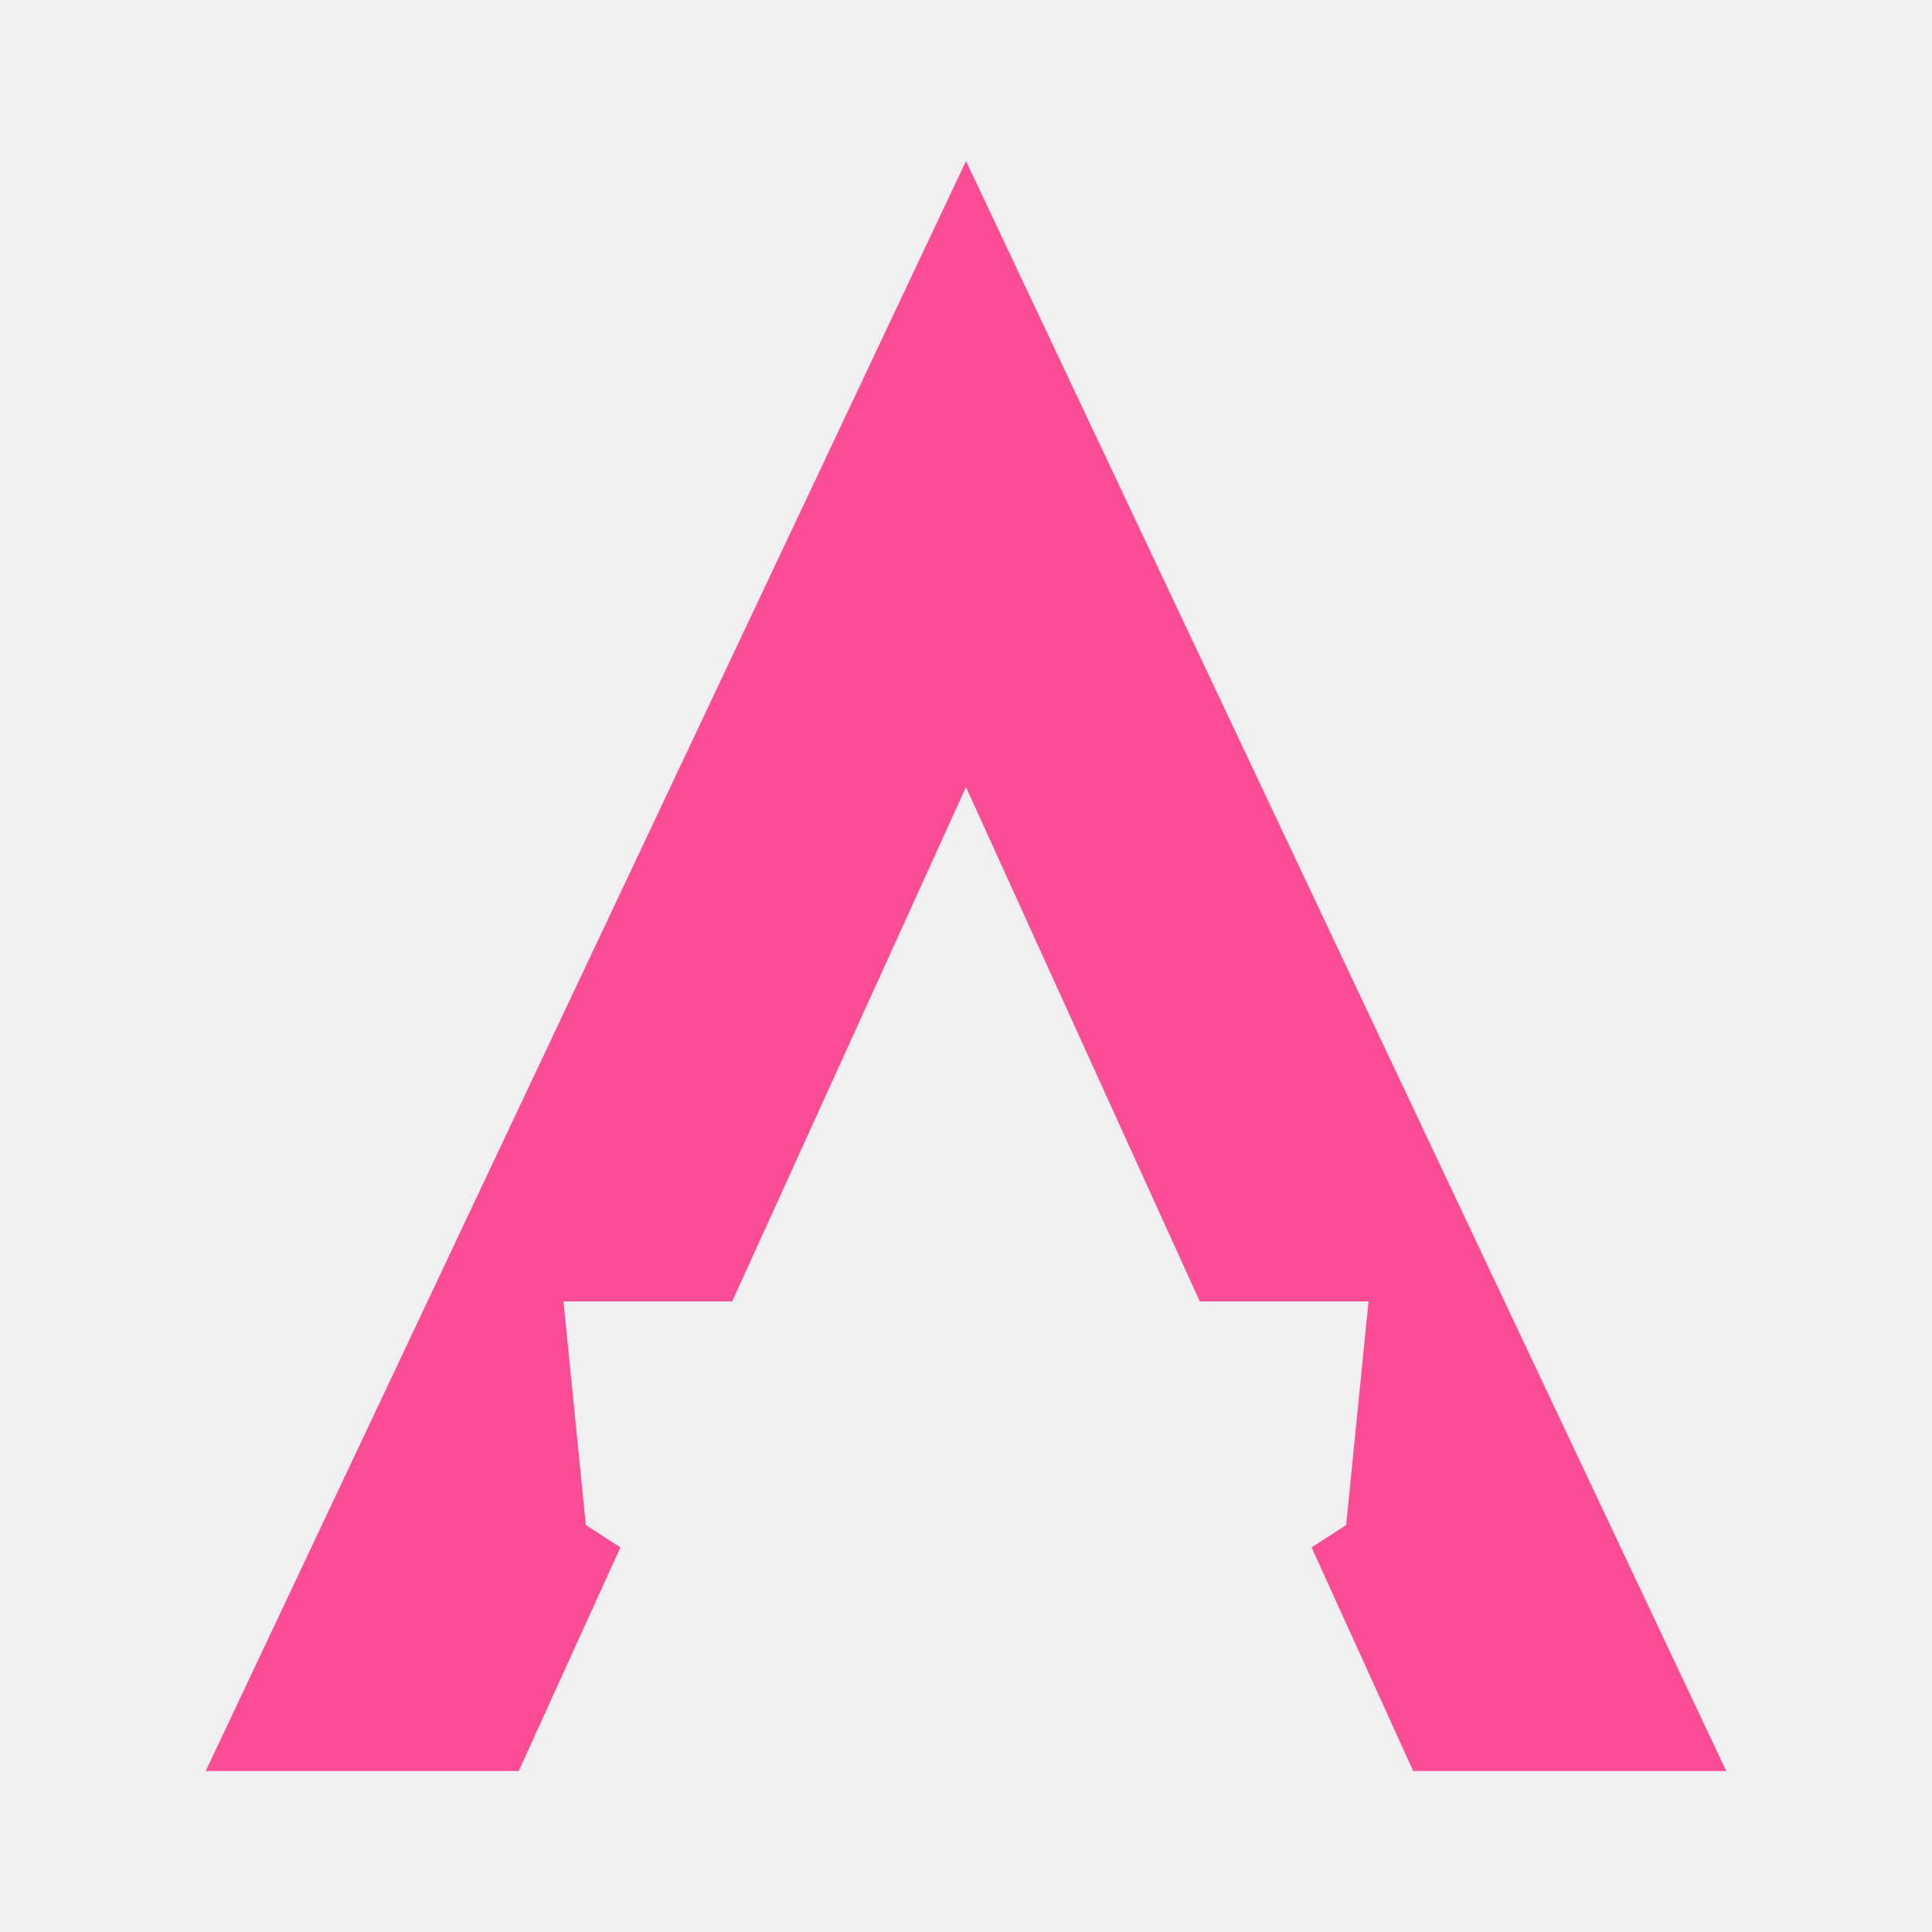
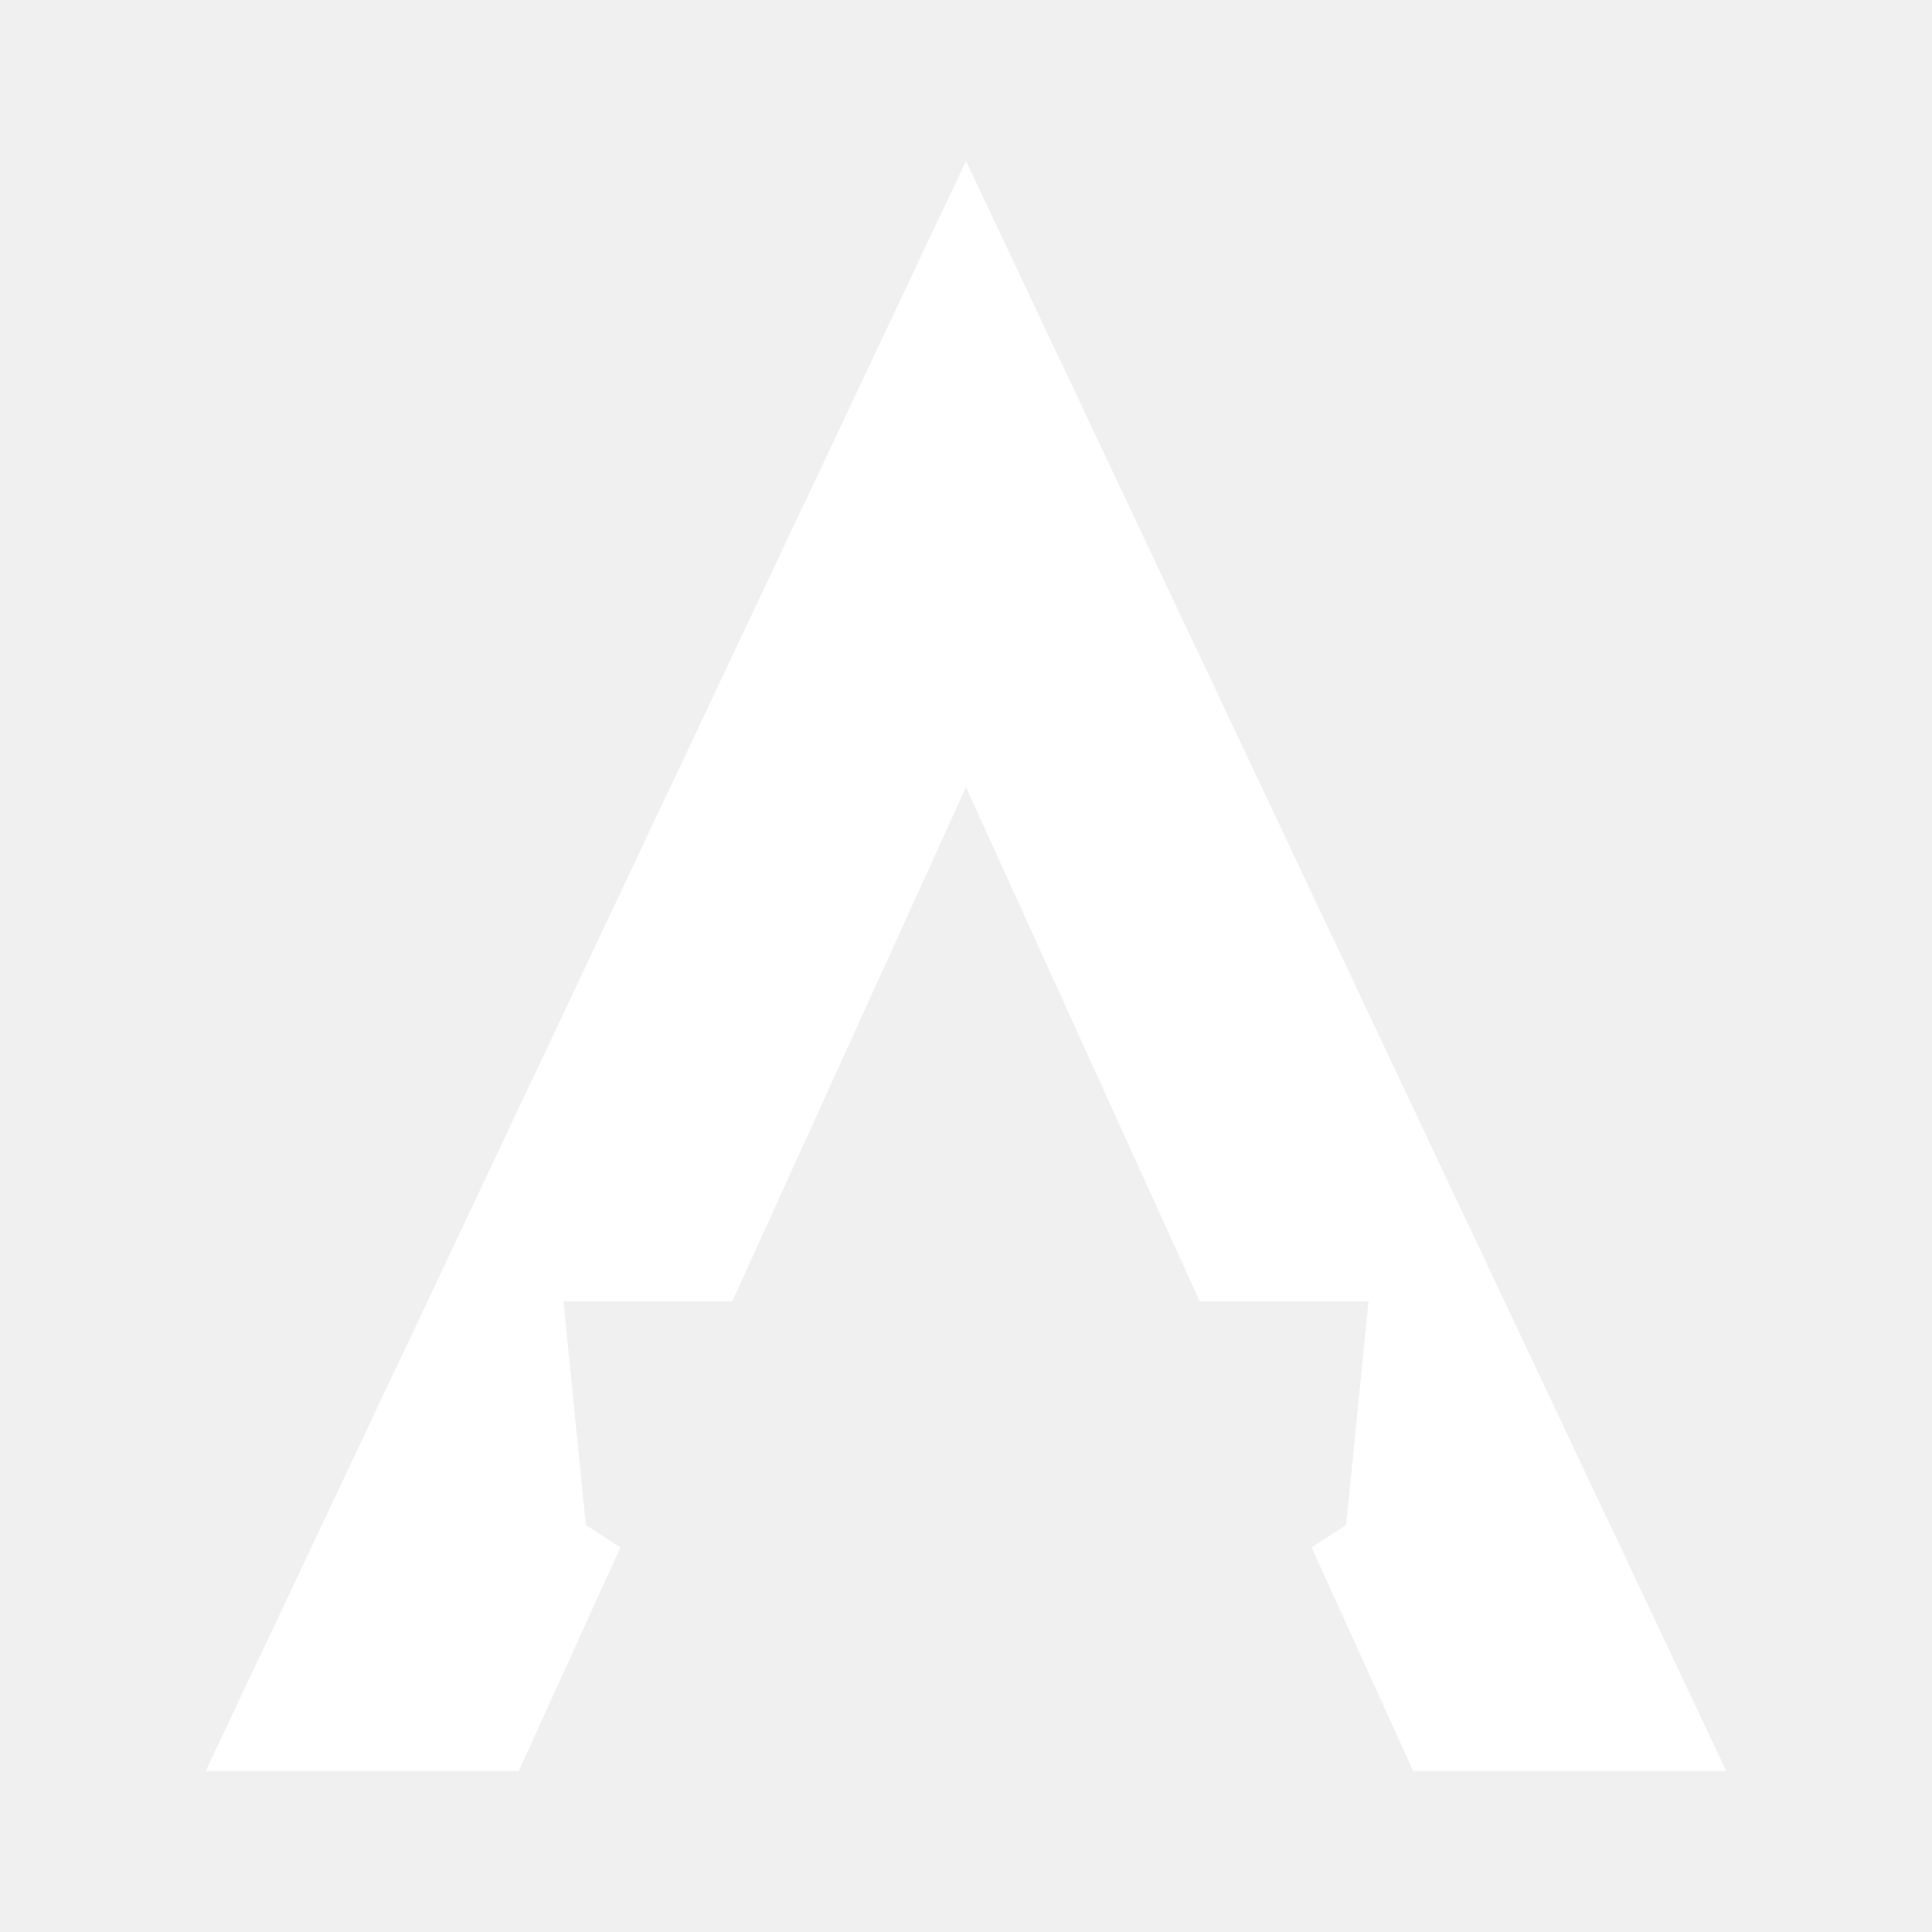
<svg xmlns="http://www.w3.org/2000/svg" width="24" height="24" viewBox="41.60 41.60 172.80 172.80">
-   <path fill="#fb4d96" d="M 128,56 60,200 h 28 l 9.091,-19.999 -3.093,-2.001            -2,-20.001 H 107.091 L 128,112 l 20.909,46 h 15.092            l -2,20.001 -3.093,2.001 9.091,19.999 h 28 z" />
+   <path fill="#ffffff" d="M 128,56 60,200 h 28 l 9.091,-19.999 -3.093,-2.001            -2,-20.001 H 107.091 L 128,112 l 20.909,46 h 15.092            l -2,20.001 -3.093,2.001 9.091,19.999 h 28 z" />
</svg>
